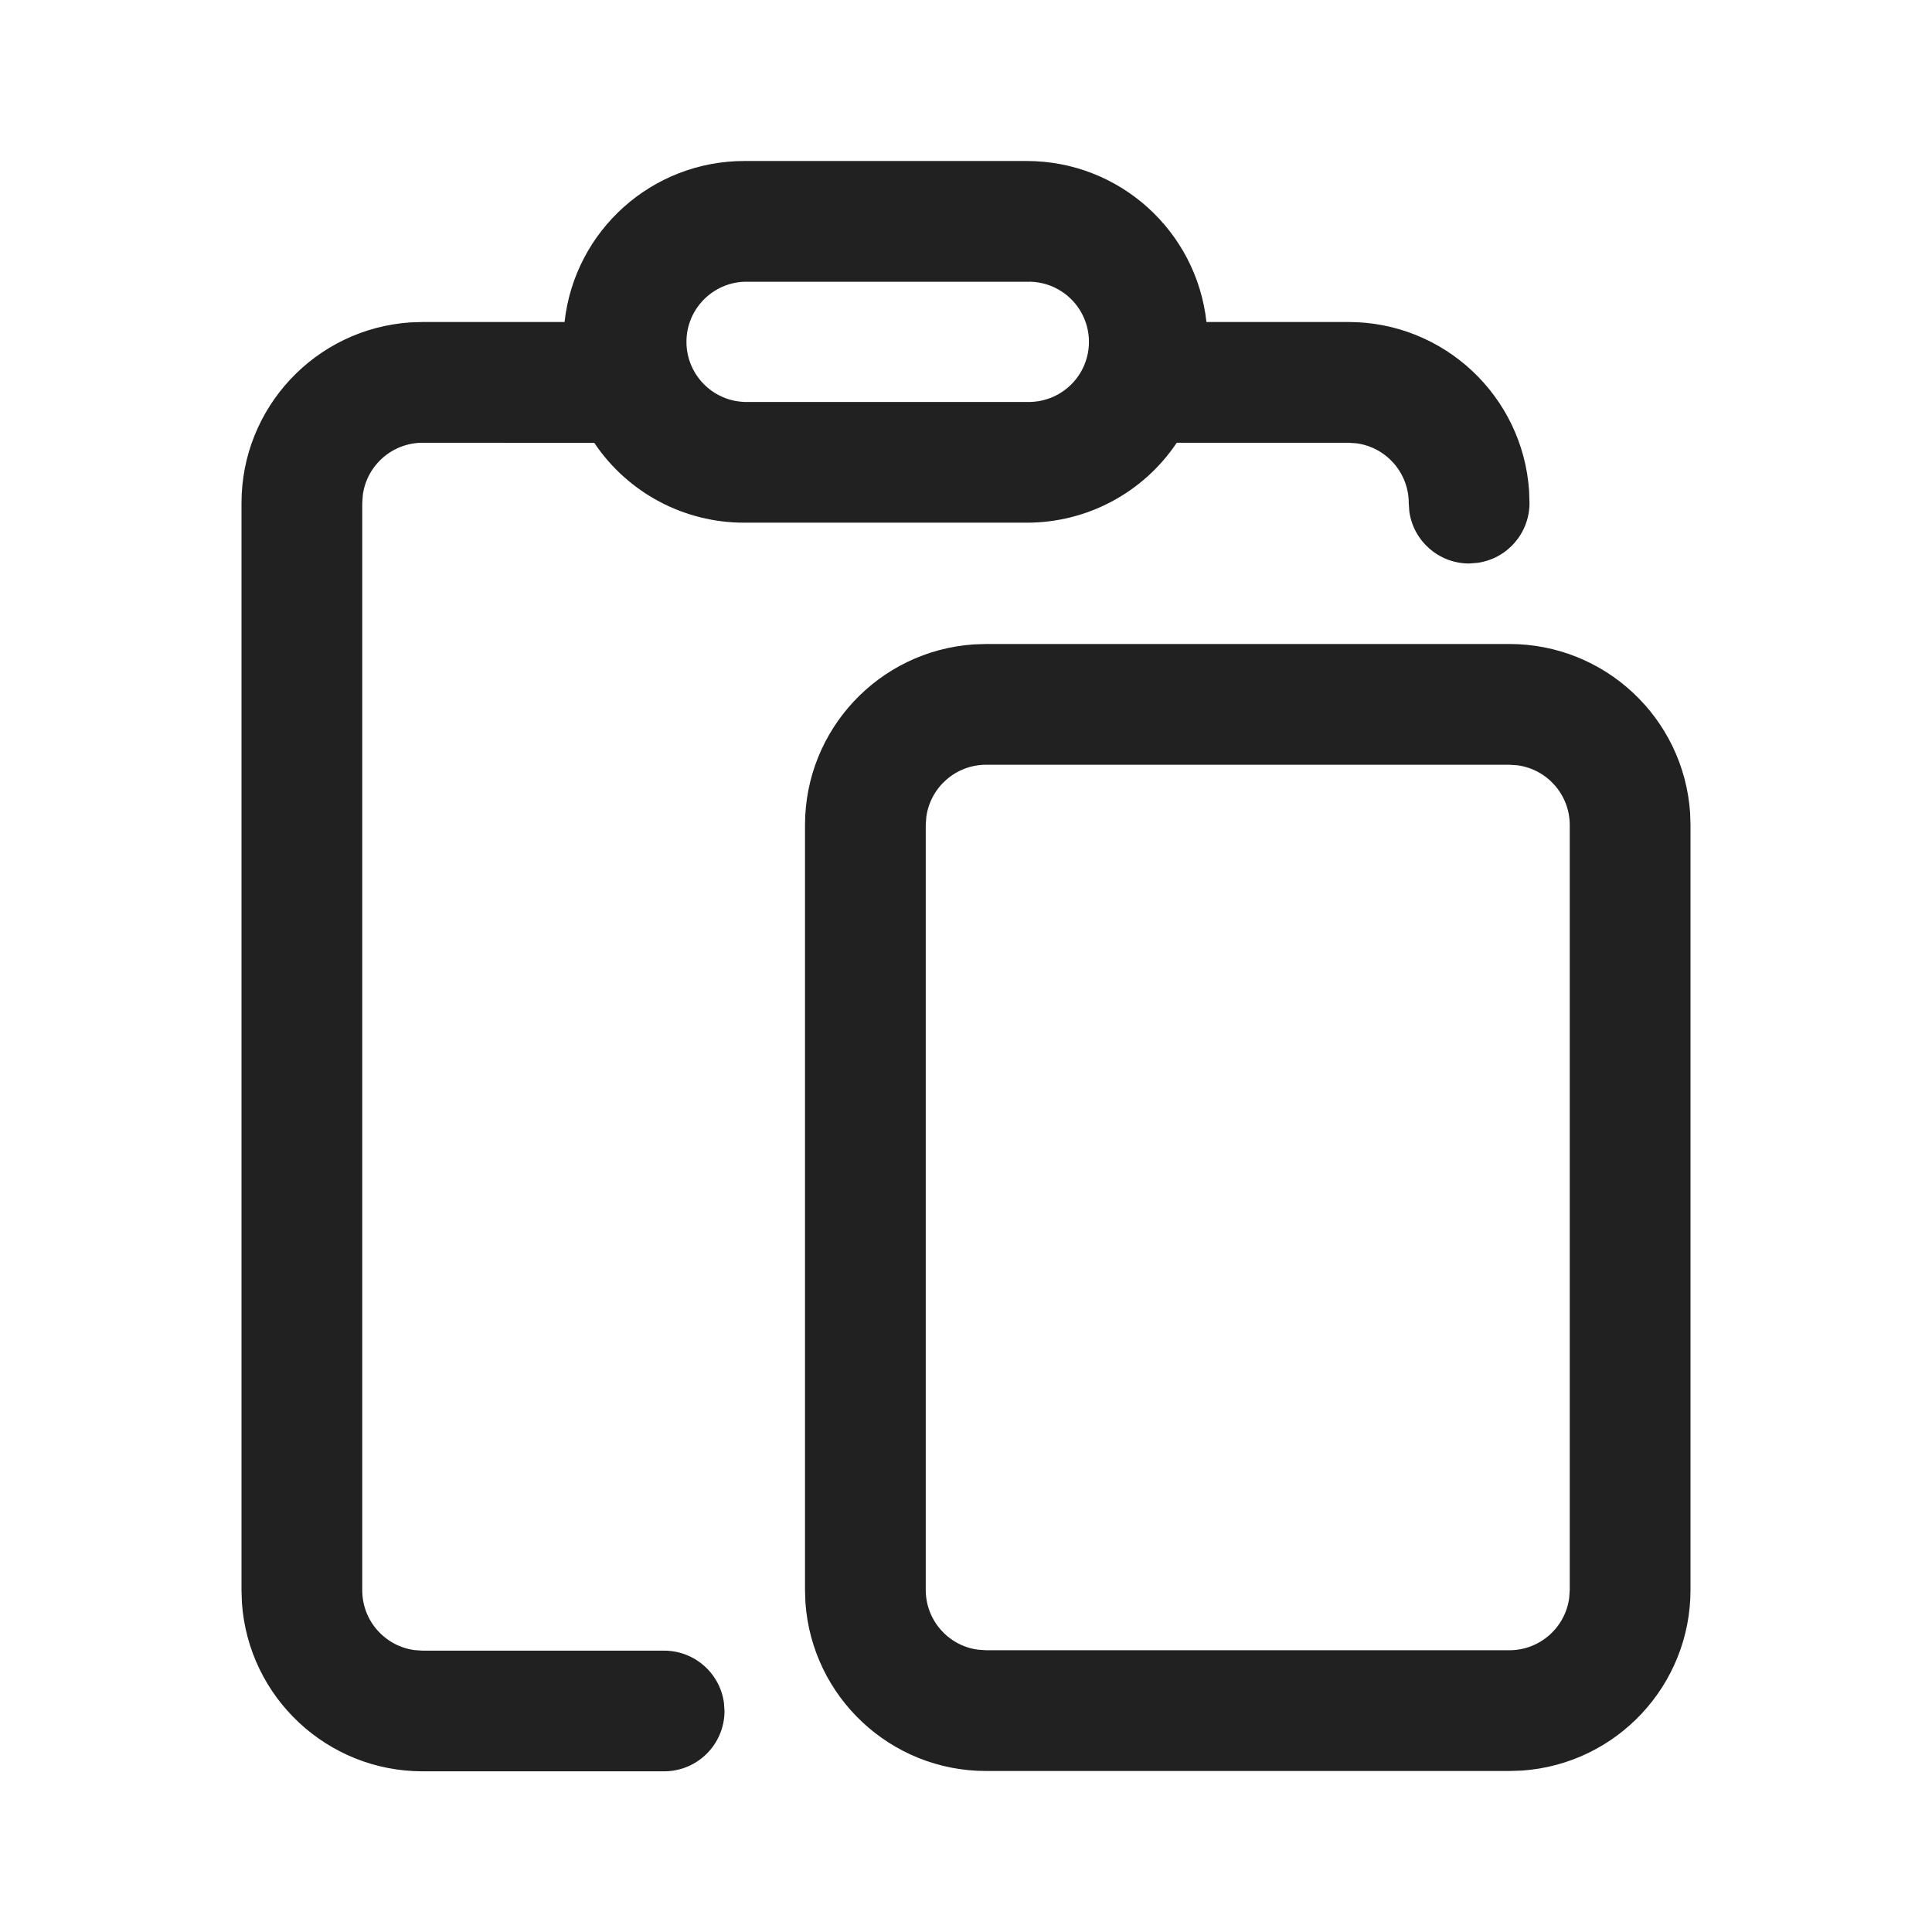
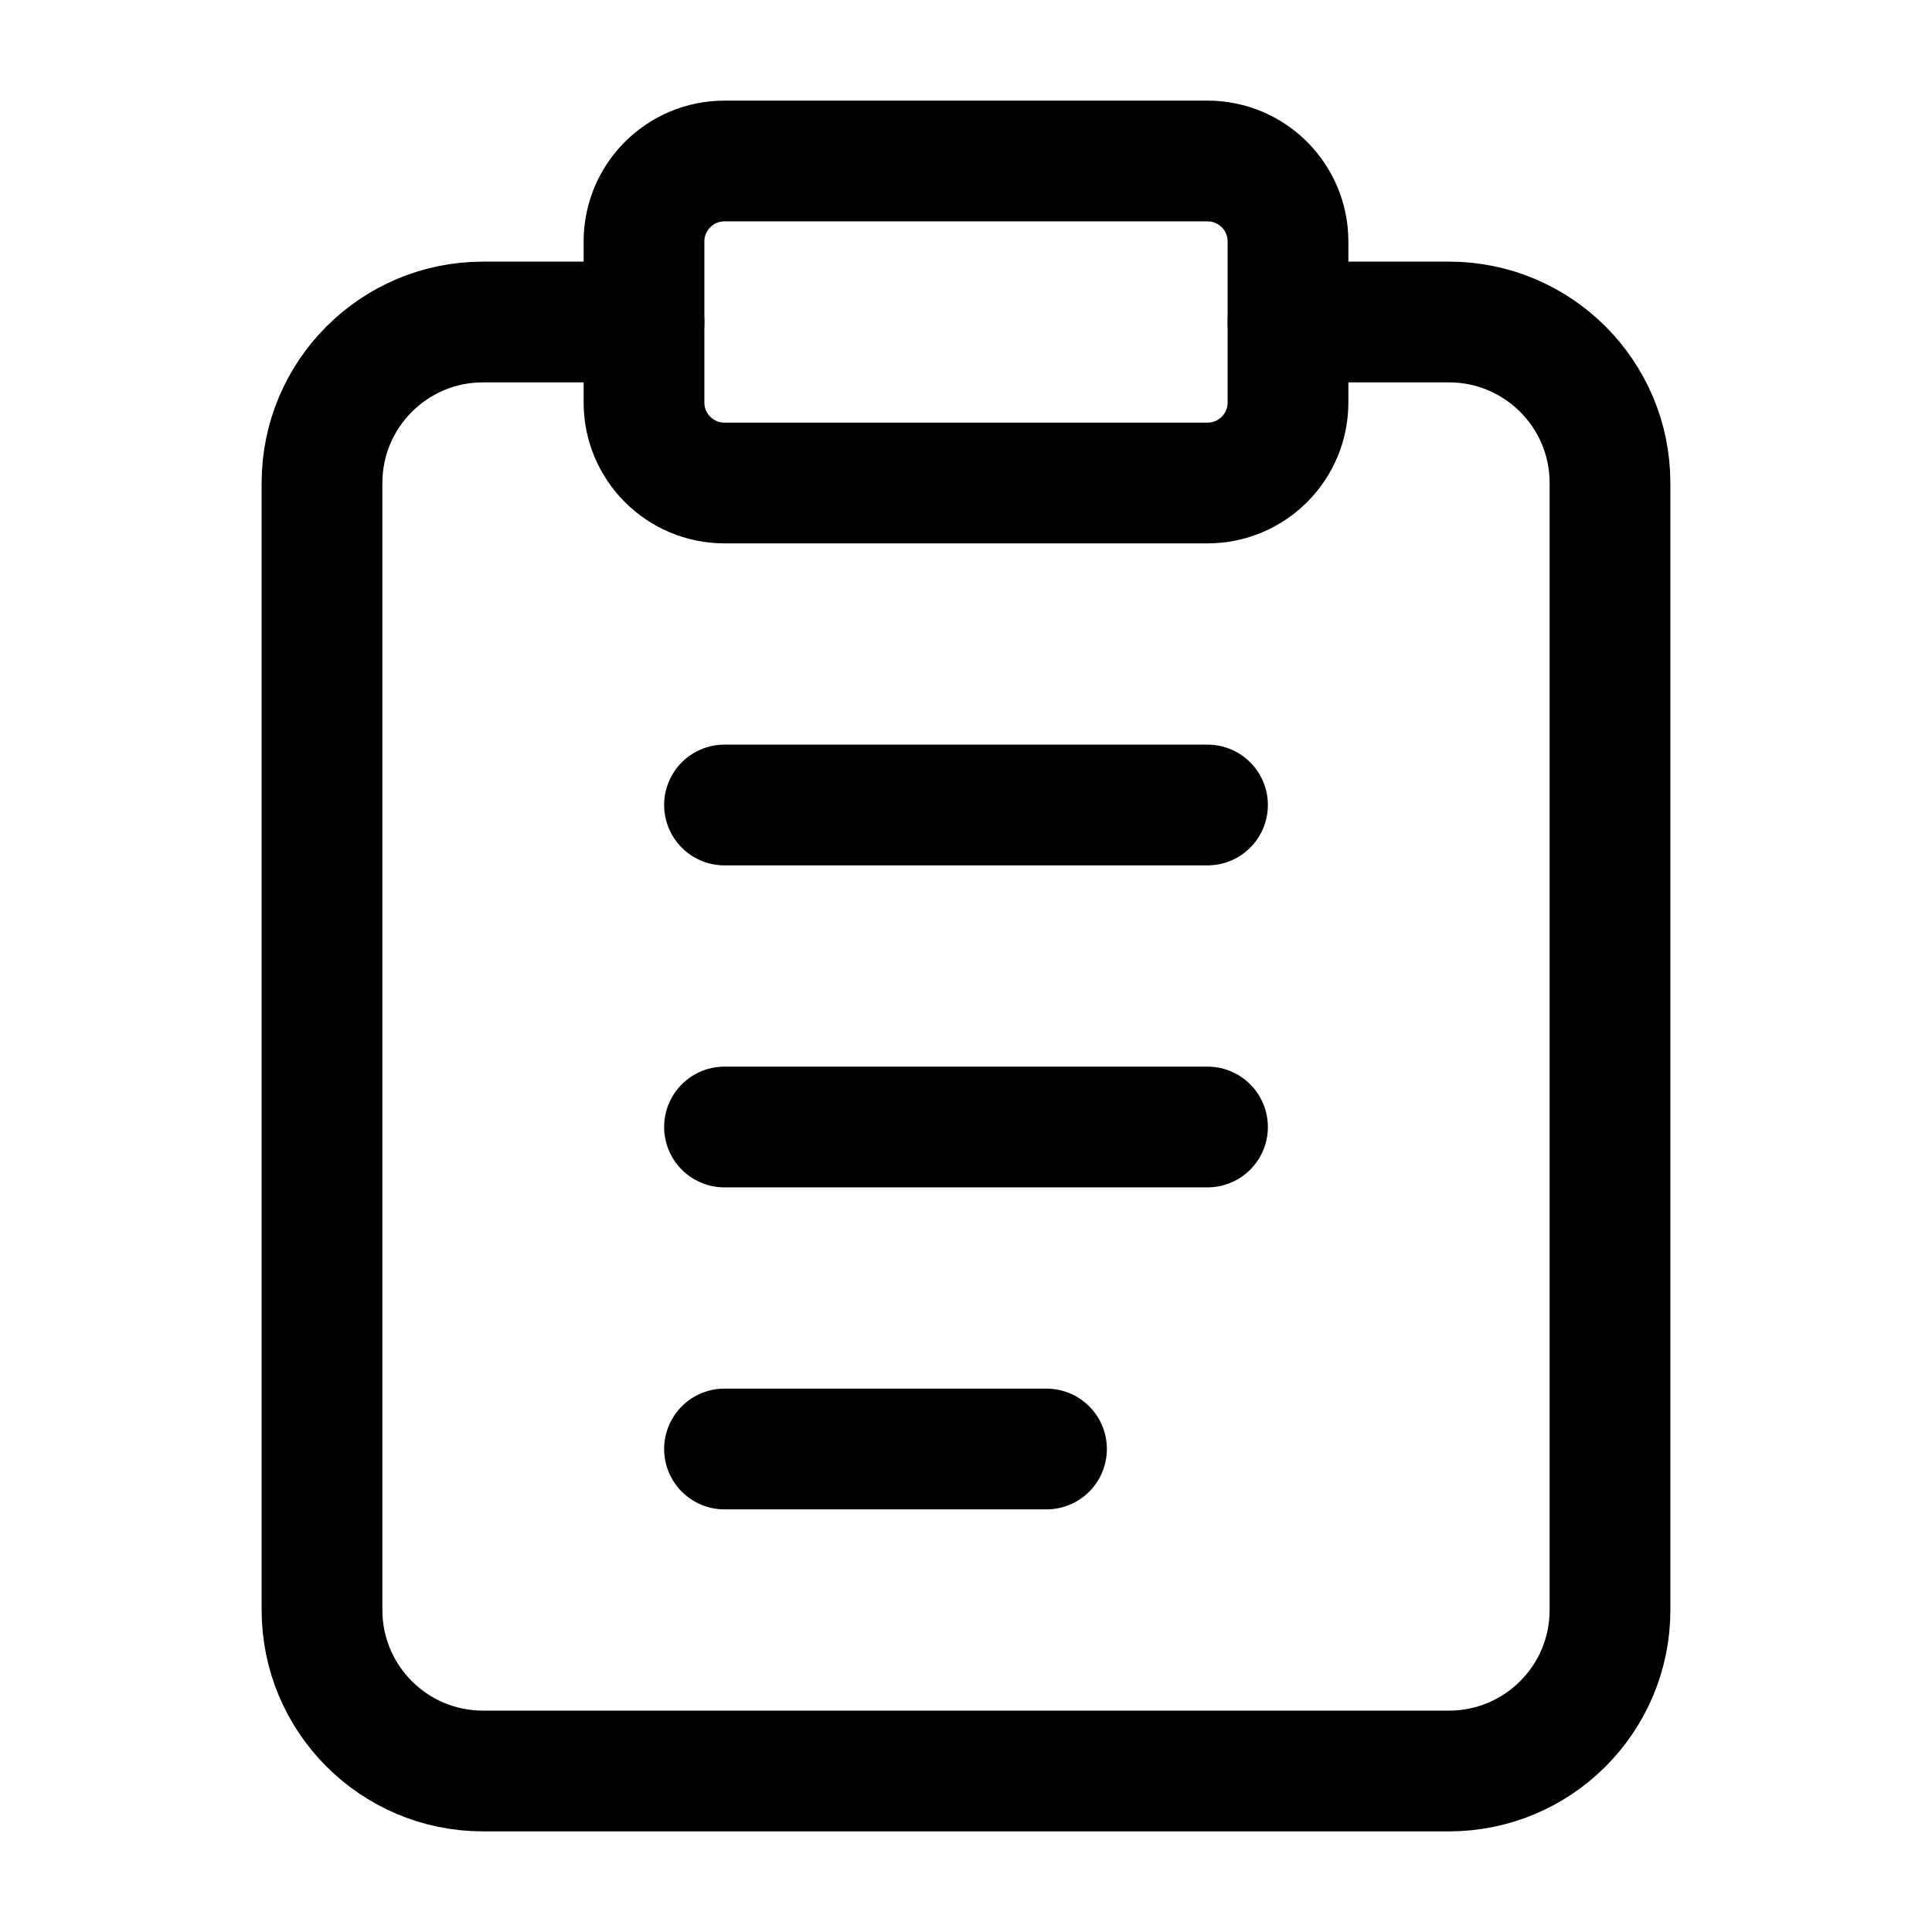
- <svg xmlns="http://www.w3.org/2000/svg" width="24" height="24" fill="none" viewBox="0 0 24 24">
-   <path fill="#212121" d="M12.753 2c1.158 0 2.111.875 2.234 2h1.763a2.25 2.25 0 0 1 2.245 2.096L19 6.25a.75.75 0 0 1-.647.742L18.249 7a.75.75 0 0 1-.742-.647L17.5 6.25a.75.75 0 0 0-.648-.743L16.75 5.5h-2.132a2.24 2.24 0 0 1-1.865.993H9.247a2.24 2.24 0 0 1-1.865-.992L5.25 5.5a.75.75 0 0 0-.743.648L4.5 6.25v13.505c0 .38.282.693.648.743l.102.007h3a.75.75 0 0 1 .743.647l.007.102a.75.75 0 0 1-.75.75h-3a2.25 2.25 0 0 1-2.245-2.095L3 19.755V6.25a2.25 2.25 0 0 1 2.096-2.245L5.25 4h1.763a2.247 2.247 0 0 1 2.234-2zm5.997 6a2.25 2.25 0 0 1 2.245 2.096l.005.154v9.5a2.25 2.25 0 0 1-2.096 2.245L18.75 22h-6.5a2.25 2.25 0 0 1-2.245-2.096L10 19.75v-9.5a2.25 2.25 0 0 1 2.096-2.245L12.25 8zm0 1.5h-6.5a.75.75 0 0 0-.743.648l-.007.102v9.5c0 .38.282.694.648.743l.102.007h6.5a.75.75 0 0 0 .743-.648l.007-.102v-9.5a.75.75 0 0 0-.648-.743zm-5.997-6H9.247a.747.747 0 0 0 0 1.493h3.506a.747.747 0 1 0 0-1.493" />
+ <svg xmlns="http://www.w3.org/2000/svg" width="24" height="24" viewBox="0 0 24 24" fill="none" stroke="currentColor" stroke-width="1.5" stroke-linecap="round" stroke-linejoin="round">
+   <path d="M16 4h2a2 2 0 0 1 2 2v14a2 2 0 0 1-2 2H6a2 2 0 0 1-2-2V6a2 2 0 0 1 2-2h2" />
+   <rect x="8" y="2" width="8" height="4" rx="1" ry="1" />
+   <path d="M9 14h6" />
+   <path d="M9 10h6" />
+   <path d="M9 18h4" />
</svg>
